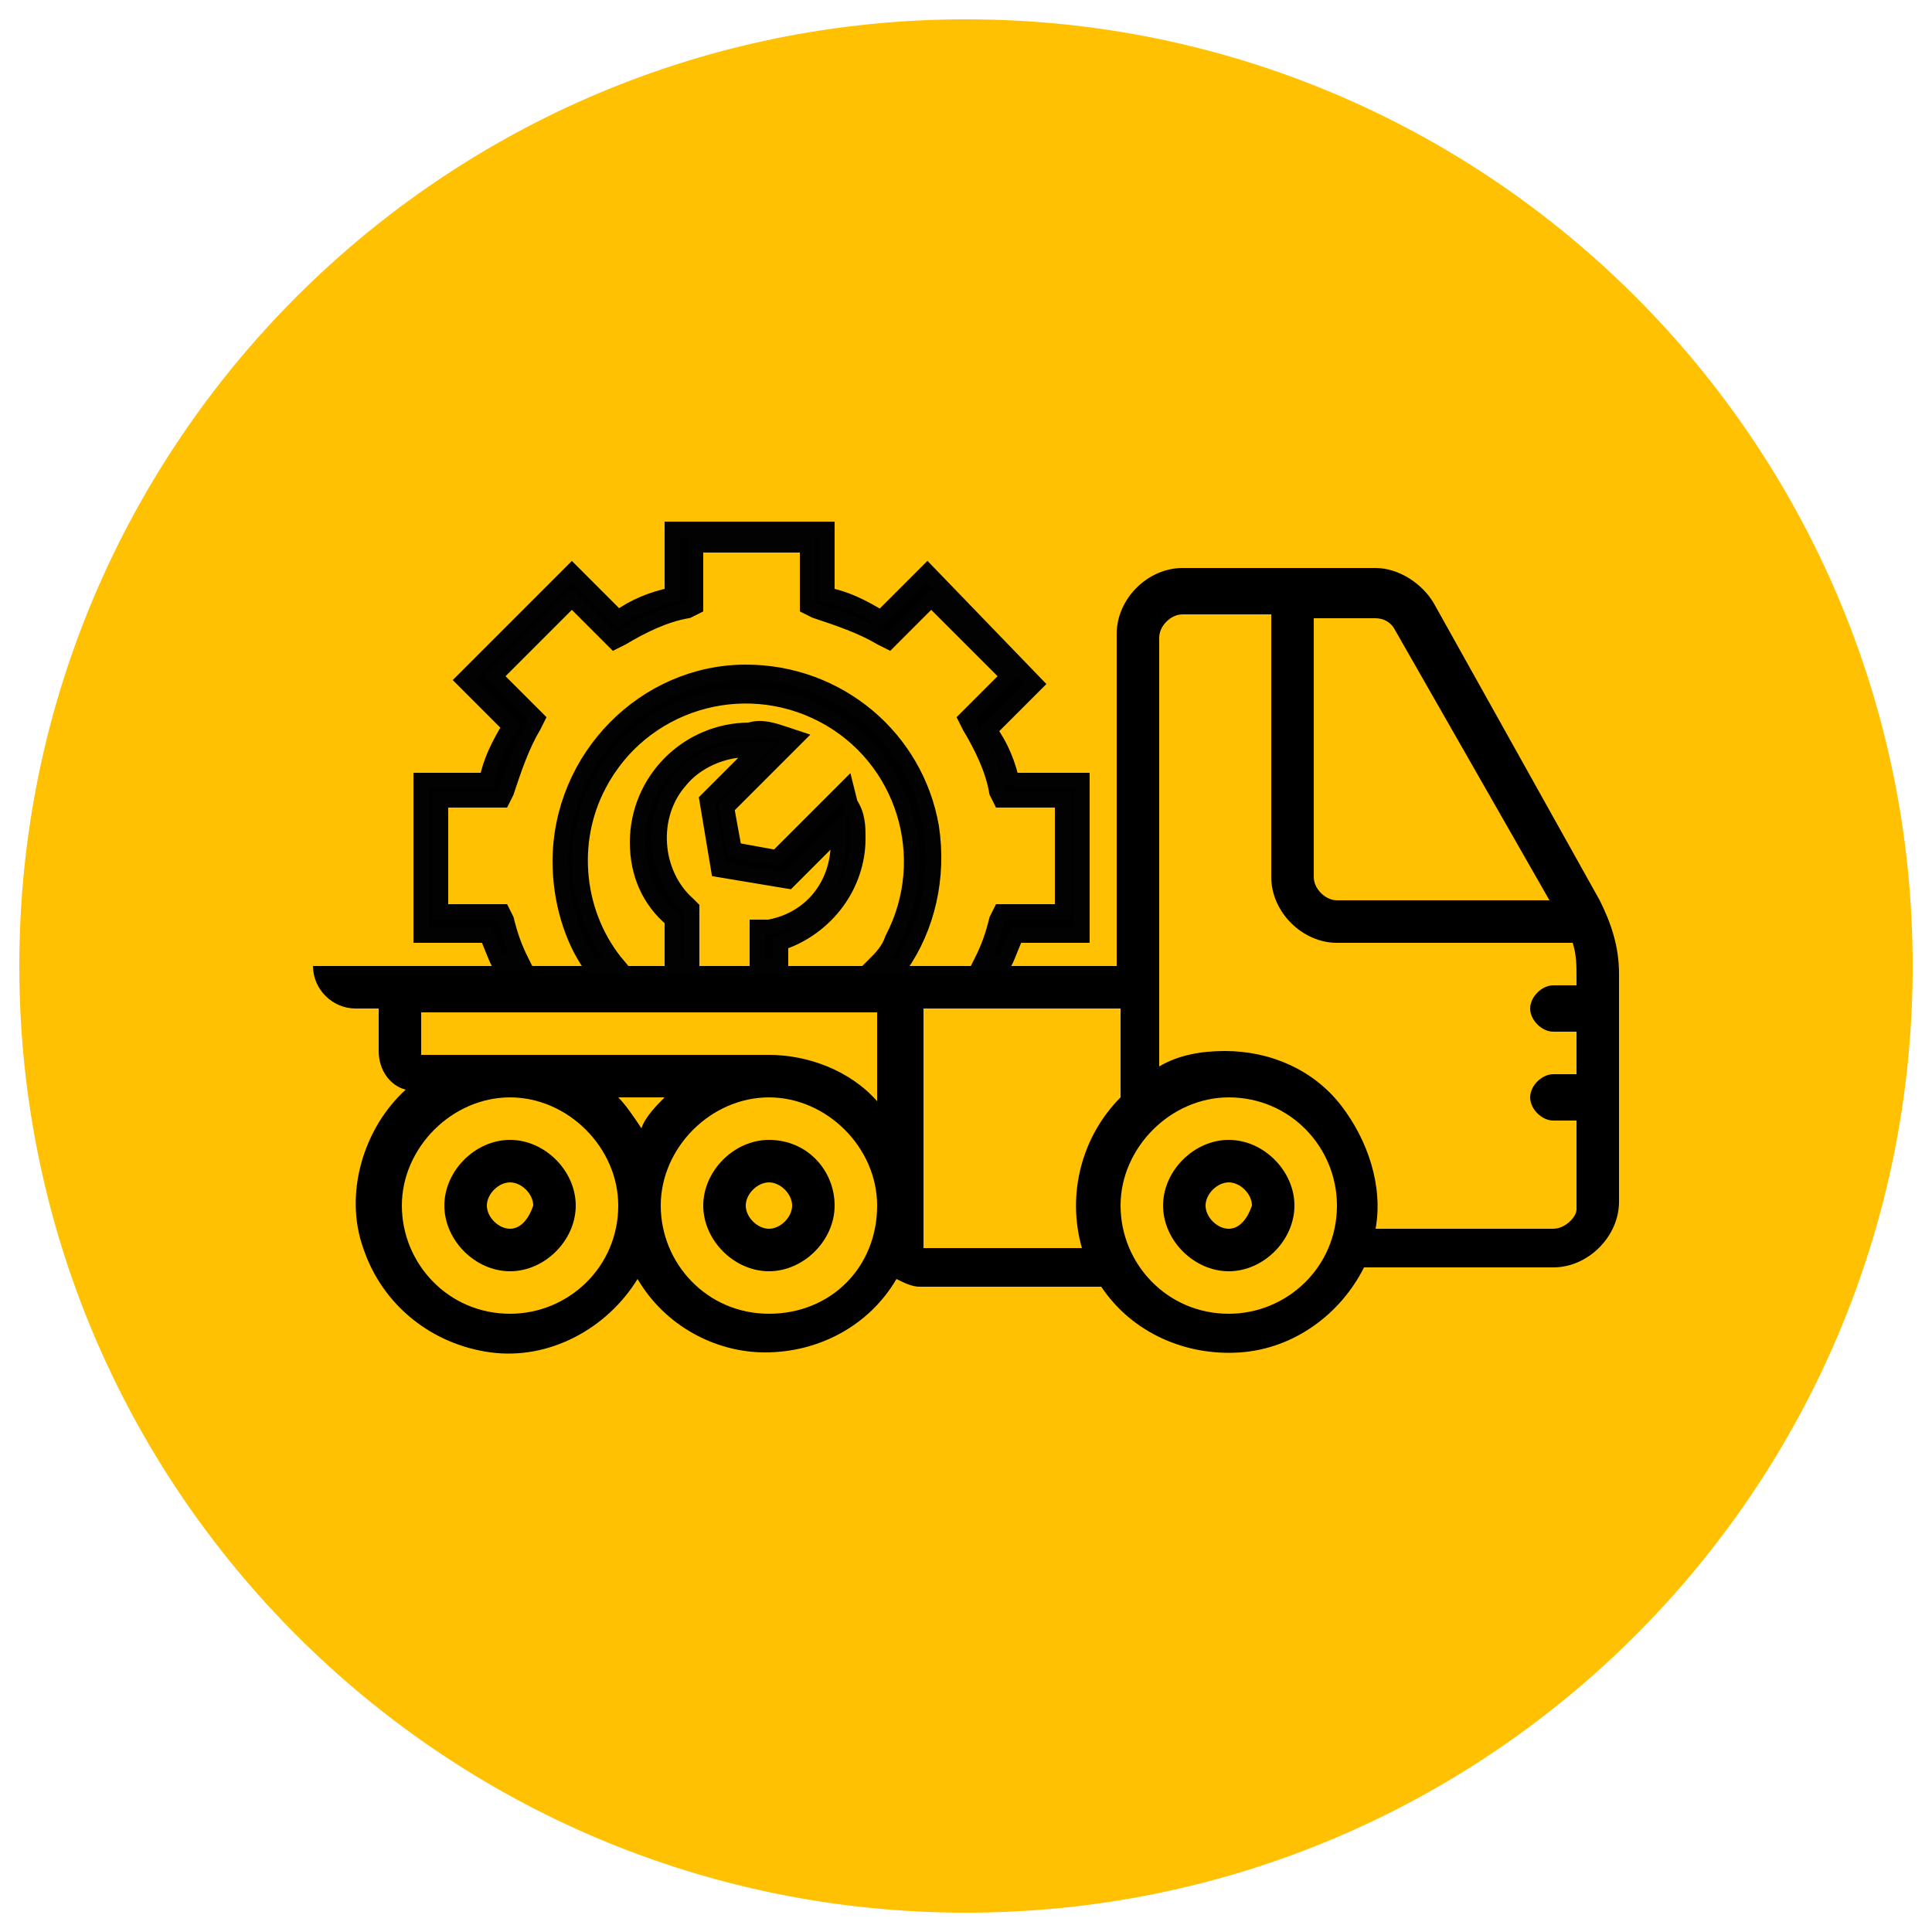
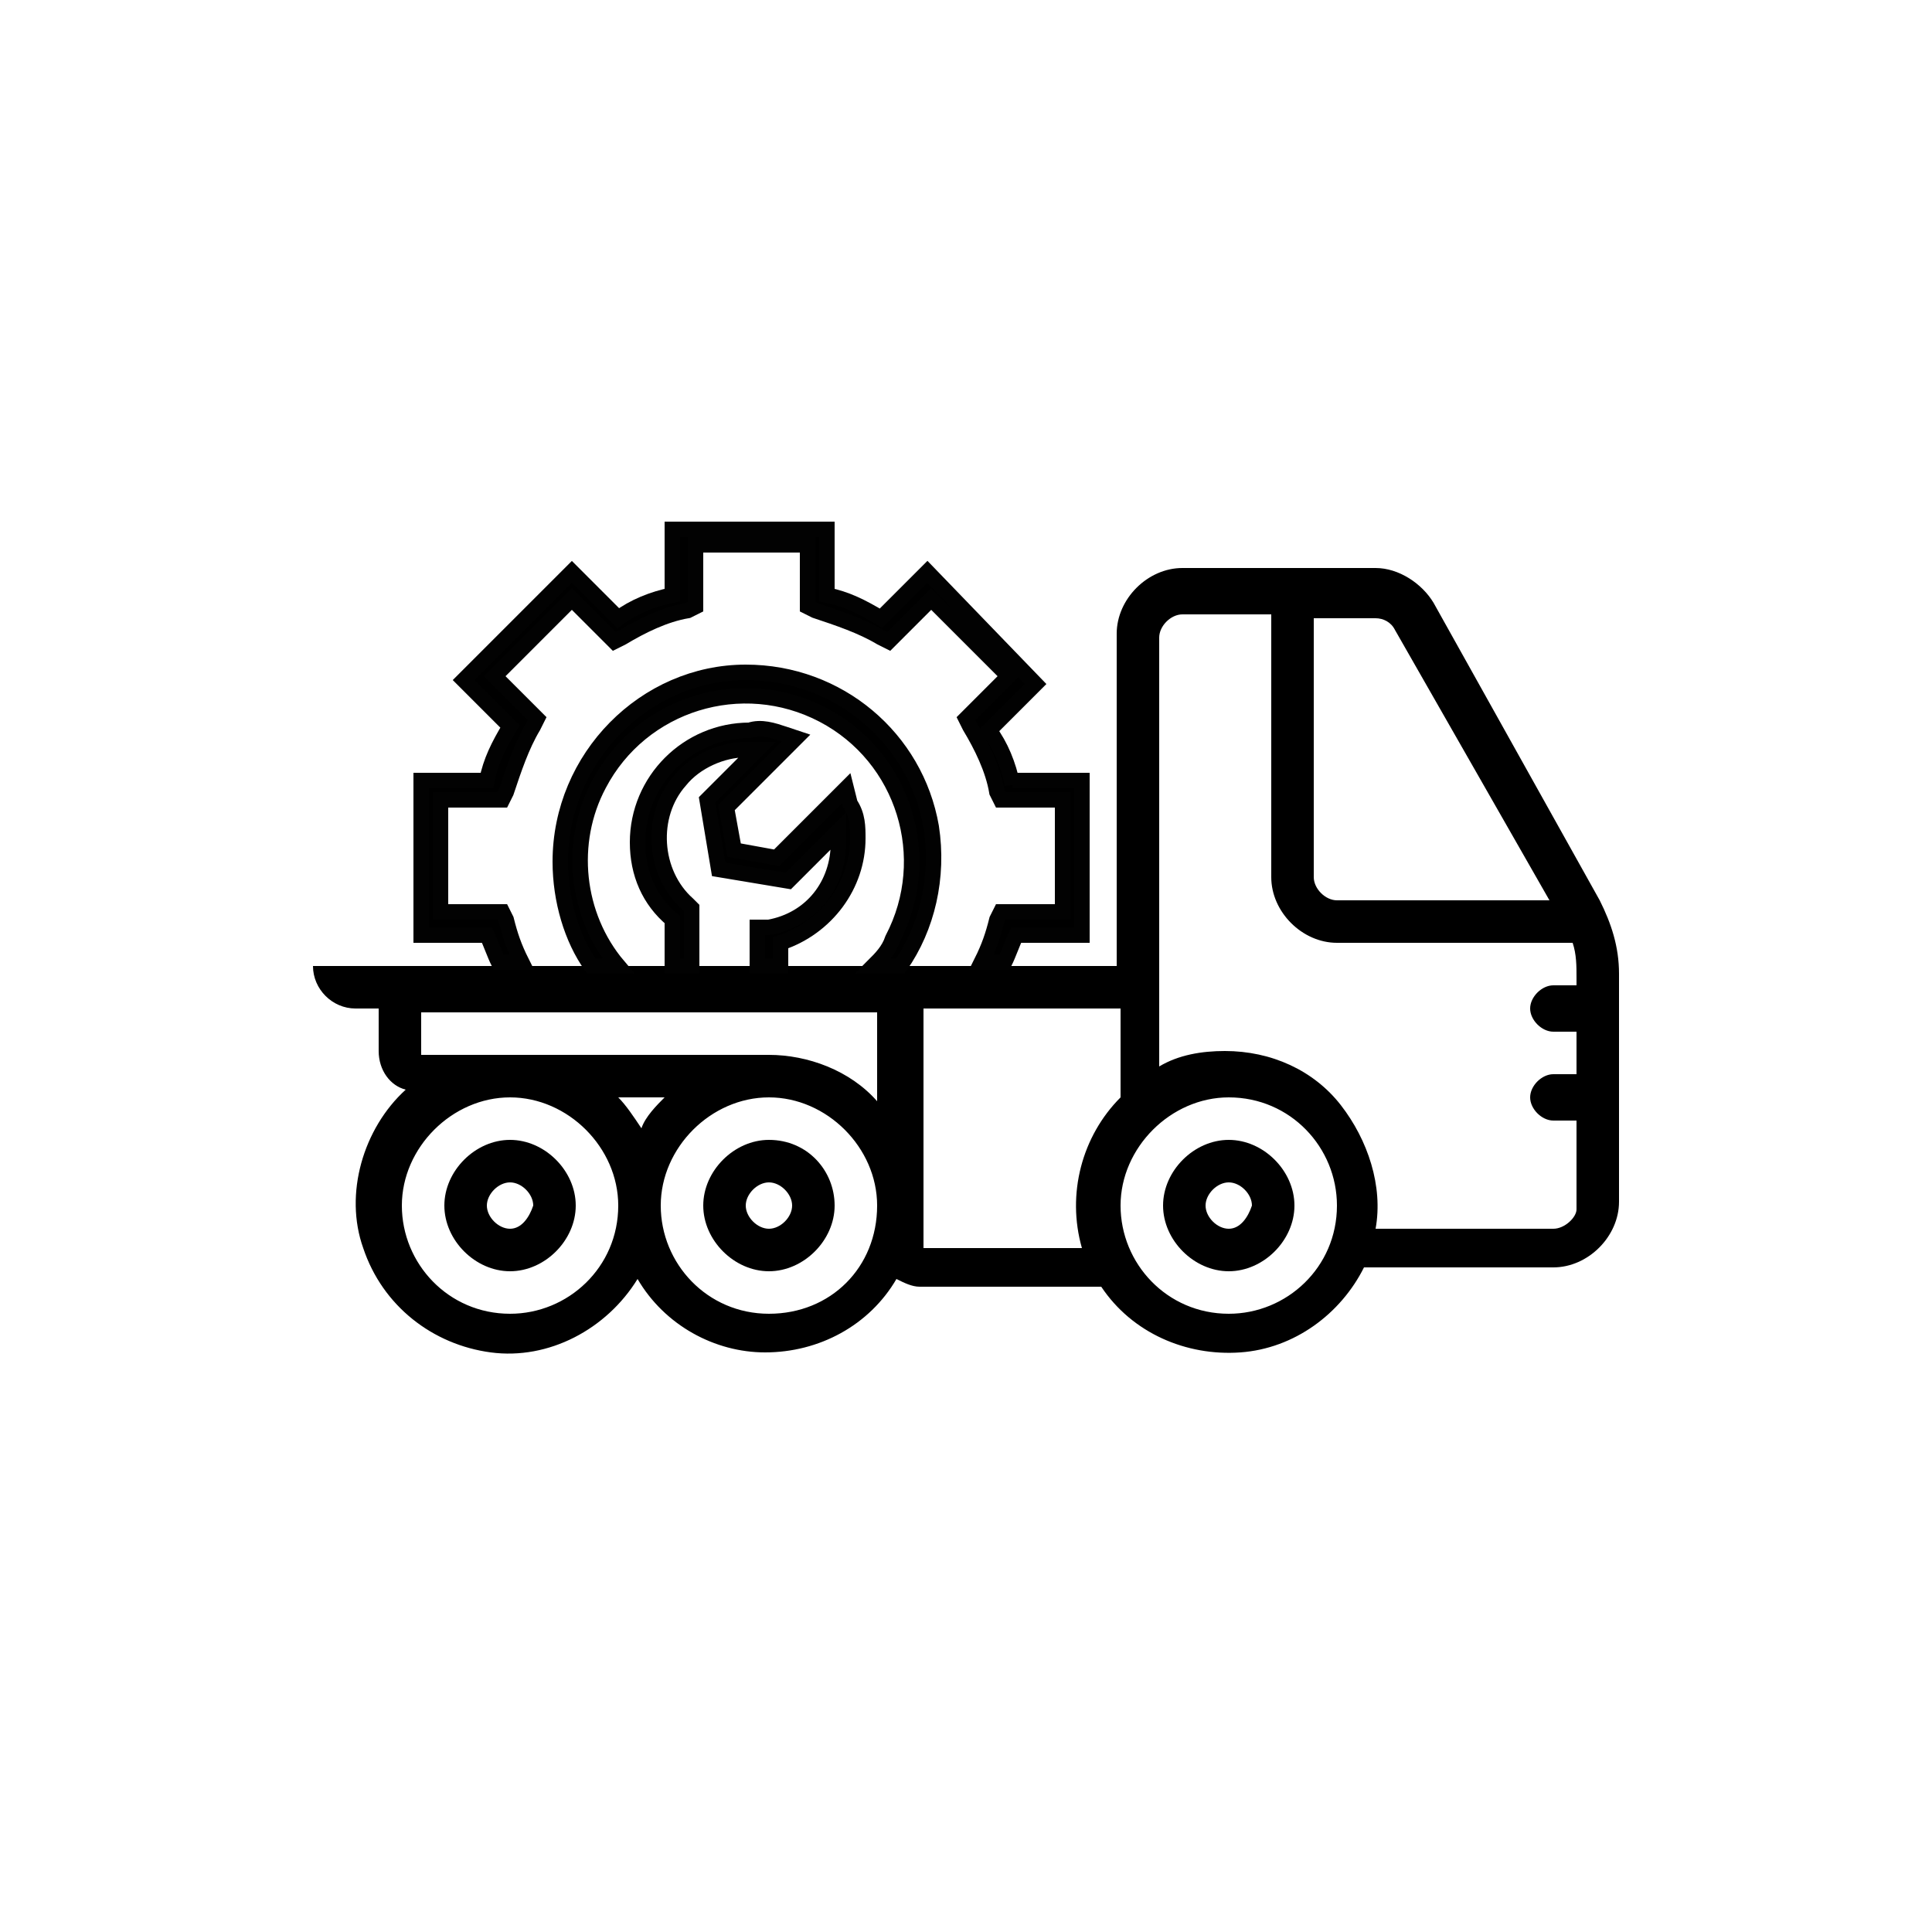
<svg xmlns="http://www.w3.org/2000/svg" version="1.1" baseProfile="tiny" id="Layer_1" x="0px" y="0px" viewBox="0 0 50 50" overflow="visible" xml:space="preserve">
-   <g>
-     <g>
-       <circle fill="#FFC101" cx="25" cy="25" r="24.5" />
-     </g>
-   </g>
  <g id="Page-1">
    <g id="_x30_07---Dump-Truck">
      <path id="Shape" d="M8.1,25c0,0.6,0.5,1.1,1.1,1.1h0.6v1.1c0,0.5,0.3,0.9,0.7,1c-1.1,1-1.6,2.7-1.1,4.1c0.5,1.5,1.8,2.5,3.3,2.7    c1.5,0.2,3-0.6,3.8-1.9c0.7,1.2,2,1.9,3.3,1.9c1.4,0,2.7-0.7,3.4-1.9c0.2,0.1,0.4,0.2,0.6,0.2h4.7c0.8,1.2,2.2,1.8,3.6,1.7    c1.4-0.1,2.6-1,3.2-2.2h4.9c0.9,0,1.7-0.8,1.7-1.7v-5.9c0-0.7-0.2-1.3-0.5-1.9l-4.3-7.7c-0.3-0.5-0.9-0.9-1.5-0.9h-5    c-0.9,0-1.7,0.8-1.7,1.7V25h-1.1 M36.1,16.3l4,7h-5.5c-0.3,0-0.6-0.3-0.6-0.6V16h1.6C35.8,16,36,16.1,36.1,16.3L36.1,16.3z     M26.7,25H9.2 M10.9,27.3v-1.1h11.8v2.3c-0.7-0.8-1.8-1.2-2.8-1.2H10.9z M17.2,28.4c-0.2,0.2-0.5,0.5-0.6,0.8    c-0.2-0.3-0.4-0.6-0.6-0.8H17.2z M13.2,34c-1.6,0-2.8-1.3-2.8-2.8s1.3-2.8,2.8-2.8s2.8,1.3,2.8,2.8C16,32.8,14.7,34,13.2,34z     M19.9,34c-1.6,0-2.8-1.3-2.8-2.8s1.3-2.8,2.8-2.8s2.8,1.3,2.8,2.8C22.7,32.8,21.5,34,19.9,34z M23.9,32.3v-6.2h5.1v2.3    c-1,1-1.4,2.5-1,3.9H23.9z M31.8,34c-1.6,0-2.8-1.3-2.8-2.8s1.3-2.8,2.8-2.8c1.6,0,2.8,1.3,2.8,2.8C34.6,32.8,33.3,34,31.8,34z     M40.2,31.8h-4.6c0.2-1.1-0.2-2.3-0.9-3.2s-1.8-1.4-3-1.4c-0.6,0-1.2,0.1-1.7,0.4V16.5c0-0.3,0.3-0.6,0.6-0.6h2.3v6.8    c0,0.9,0.8,1.7,1.7,1.7h6.1c0.1,0.3,0.1,0.6,0.1,0.9v0.2h-0.6c-0.3,0-0.6,0.3-0.6,0.6s0.3,0.6,0.6,0.6h0.6v1.1h-0.6    c-0.3,0-0.6,0.3-0.6,0.6s0.3,0.6,0.6,0.6h0.6v2.3C40.8,31.5,40.5,31.8,40.2,31.8z" />
      <path id="Shape_1_" d="M31.8,29.5c-0.9,0-1.7,0.8-1.7,1.7c0,0.9,0.8,1.7,1.7,1.7s1.7-0.8,1.7-1.7C33.5,30.3,32.7,29.5,31.8,29.5z     M31.8,31.8c-0.3,0-0.6-0.3-0.6-0.6c0-0.3,0.3-0.6,0.6-0.6s0.6,0.3,0.6,0.6C32.3,31.5,32.1,31.8,31.8,31.8z" />
      <path id="Shape_2_" d="M19.9,29.5c-0.9,0-1.7,0.8-1.7,1.7c0,0.9,0.8,1.7,1.7,1.7s1.7-0.8,1.7-1.7C21.6,30.3,20.9,29.5,19.9,29.5z     M19.9,31.8c-0.3,0-0.6-0.3-0.6-0.6c0-0.3,0.3-0.6,0.6-0.6s0.6,0.3,0.6,0.6C20.5,31.5,20.2,31.8,19.9,31.8z" />
      <path id="Shape_3_" d="M13.2,29.5c-0.9,0-1.7,0.8-1.7,1.7c0,0.9,0.8,1.7,1.7,1.7s1.7-0.8,1.7-1.7C14.9,30.3,14.1,29.5,13.2,29.5z     M13.2,31.8c-0.3,0-0.6-0.3-0.6-0.6c0-0.3,0.3-0.6,0.6-0.6s0.6,0.3,0.6,0.6C13.7,31.5,13.5,31.8,13.2,31.8z" />
    </g>
  </g>
  <g id="surface1">
    <path stroke="#020202" stroke-width="0.4" stroke-miterlimit="10" d="M26.2,20.3c-0.1-0.5-0.3-1-0.6-1.4l1.2-1.2L24,14.8L22.8,16   c-0.5-0.3-0.9-0.5-1.4-0.6v-1.7h-4v1.7c-0.5,0.1-1,0.3-1.4,0.6l-1.2-1.2l-2.8,2.8l1.2,1.2c-0.3,0.5-0.5,0.9-0.6,1.4h-1.7v4h1.7   c0.1,0.2,0.2,0.5,0.3,0.7h0.6c-0.2-0.4-0.3-0.7-0.4-1.1l-0.1-0.2h-1.6v-2.9h1.6l0.1-0.2c0.2-0.6,0.4-1.2,0.7-1.7l0.1-0.2l-1.1-1.1   l2-2l1.1,1.1l0.2-0.1c0.5-0.3,1.1-0.6,1.7-0.7l0.2-0.1v-1.6h2.9v1.6l0.2,0.1c0.6,0.2,1.2,0.4,1.7,0.7l0.2,0.1l1.1-1.1l2,2l-1.1,1.1   l0.1,0.2c0.3,0.5,0.6,1.1,0.7,1.7l0.1,0.2h1.6v2.9h-1.6l-0.1,0.2c-0.1,0.4-0.2,0.7-0.4,1.1H26c0.1-0.2,0.2-0.5,0.3-0.7H28v-4H26.2z   " />
    <g>
      <path stroke="#020202" stroke-width="0.4" stroke-miterlimit="10" d="M14.5,22.3c0,1,0.3,2,0.8,2.7h0.7c-1.1-1.3-1.3-3.2-0.5-4.7    c1.1-2.1,3.7-2.9,5.8-1.8s2.9,3.7,1.8,5.8c-0.1,0.3-0.3,0.5-0.5,0.7h0.7c0.7-1,1-2.3,0.8-3.6c-0.4-2.3-2.4-4-4.8-4    C16.7,17.4,14.5,19.6,14.5,22.3z" />
      <path stroke="#020202" stroke-width="0.4" stroke-miterlimit="10" d="M17.9,25v-1.5l-0.1-0.1c-0.9-0.8-1-2.3-0.2-3.2    c0.4-0.5,1.1-0.8,1.7-0.8c0.1,0,0.2,0,0.3,0l-1.3,1.3l0.3,1.8l1.8,0.3l1.3-1.3c0,0.1,0,0.2,0,0.3c0,1.1-0.7,2-1.8,2.2L19.6,24v1    h0.6v-0.6c1.2-0.4,2-1.5,2-2.7c0-0.3,0-0.6-0.2-0.9l-0.1-0.4l-1.8,1.8L19,22l-0.2-1.1l1.8-1.8L20.3,19c-0.3-0.1-0.6-0.2-0.9-0.1    c-1.6,0-2.9,1.3-2.9,2.9c0,0.8,0.3,1.5,0.9,2V25H17.9z" />
    </g>
  </g>
</svg>
